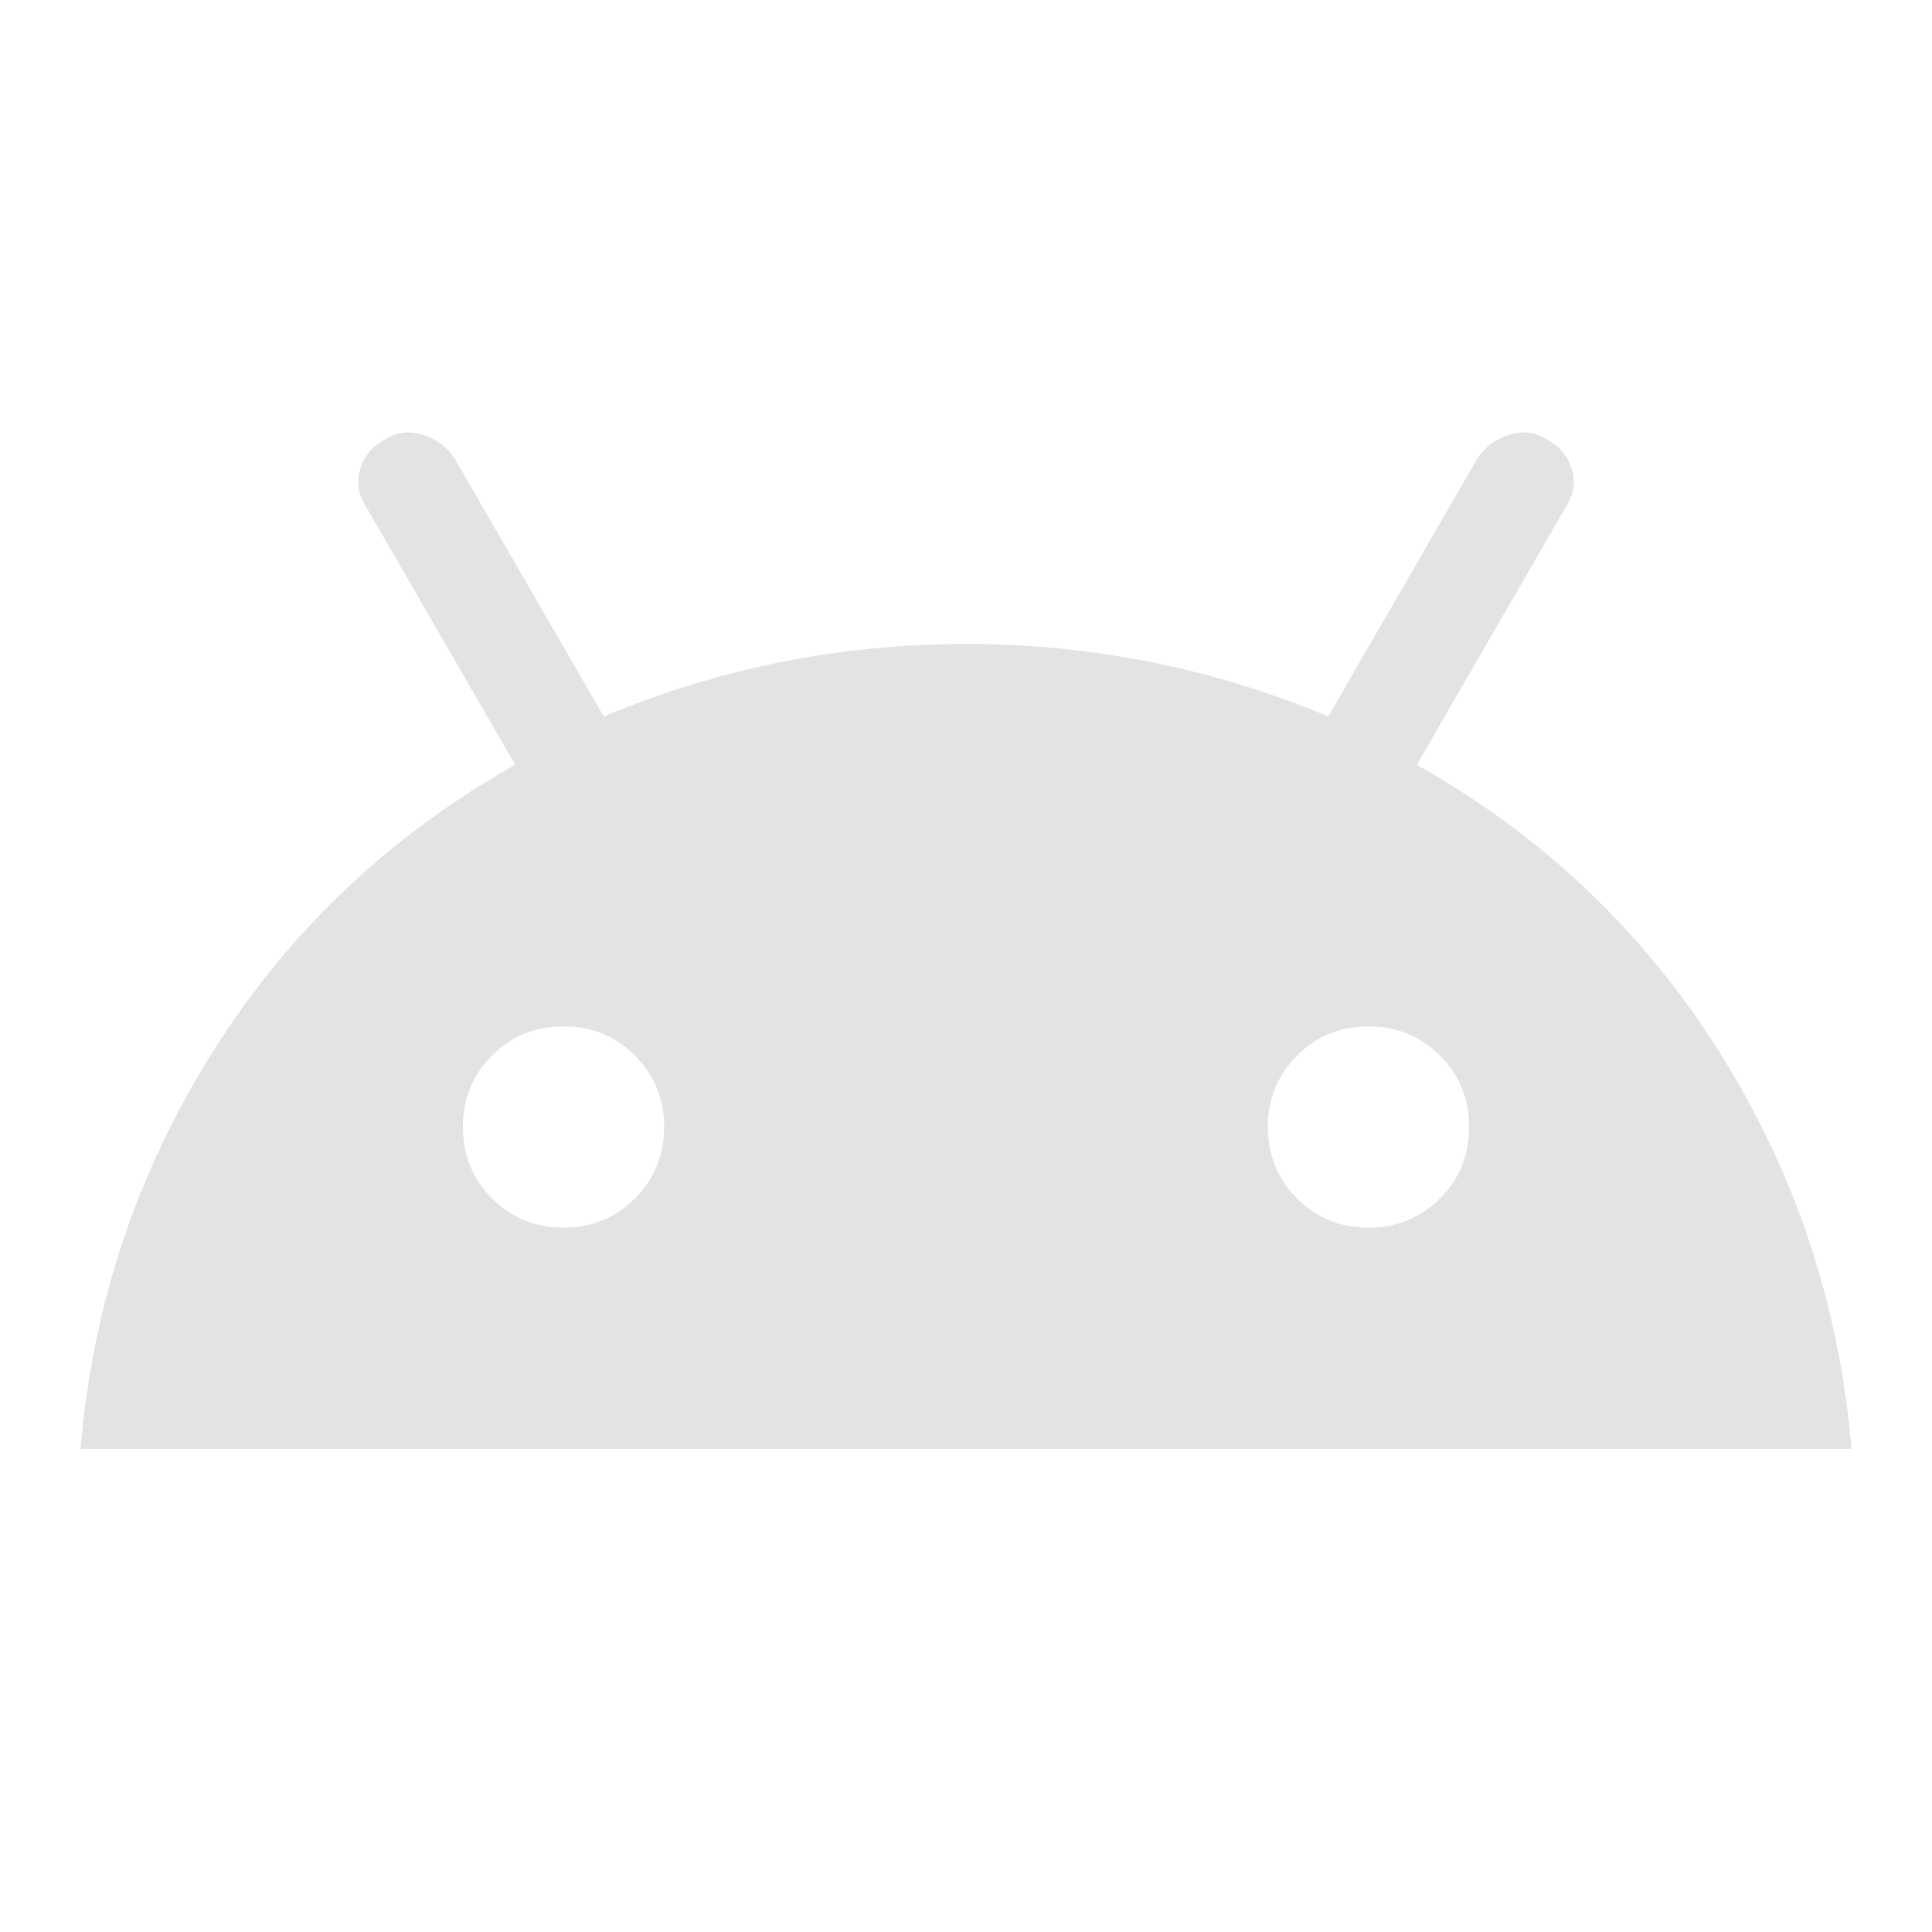
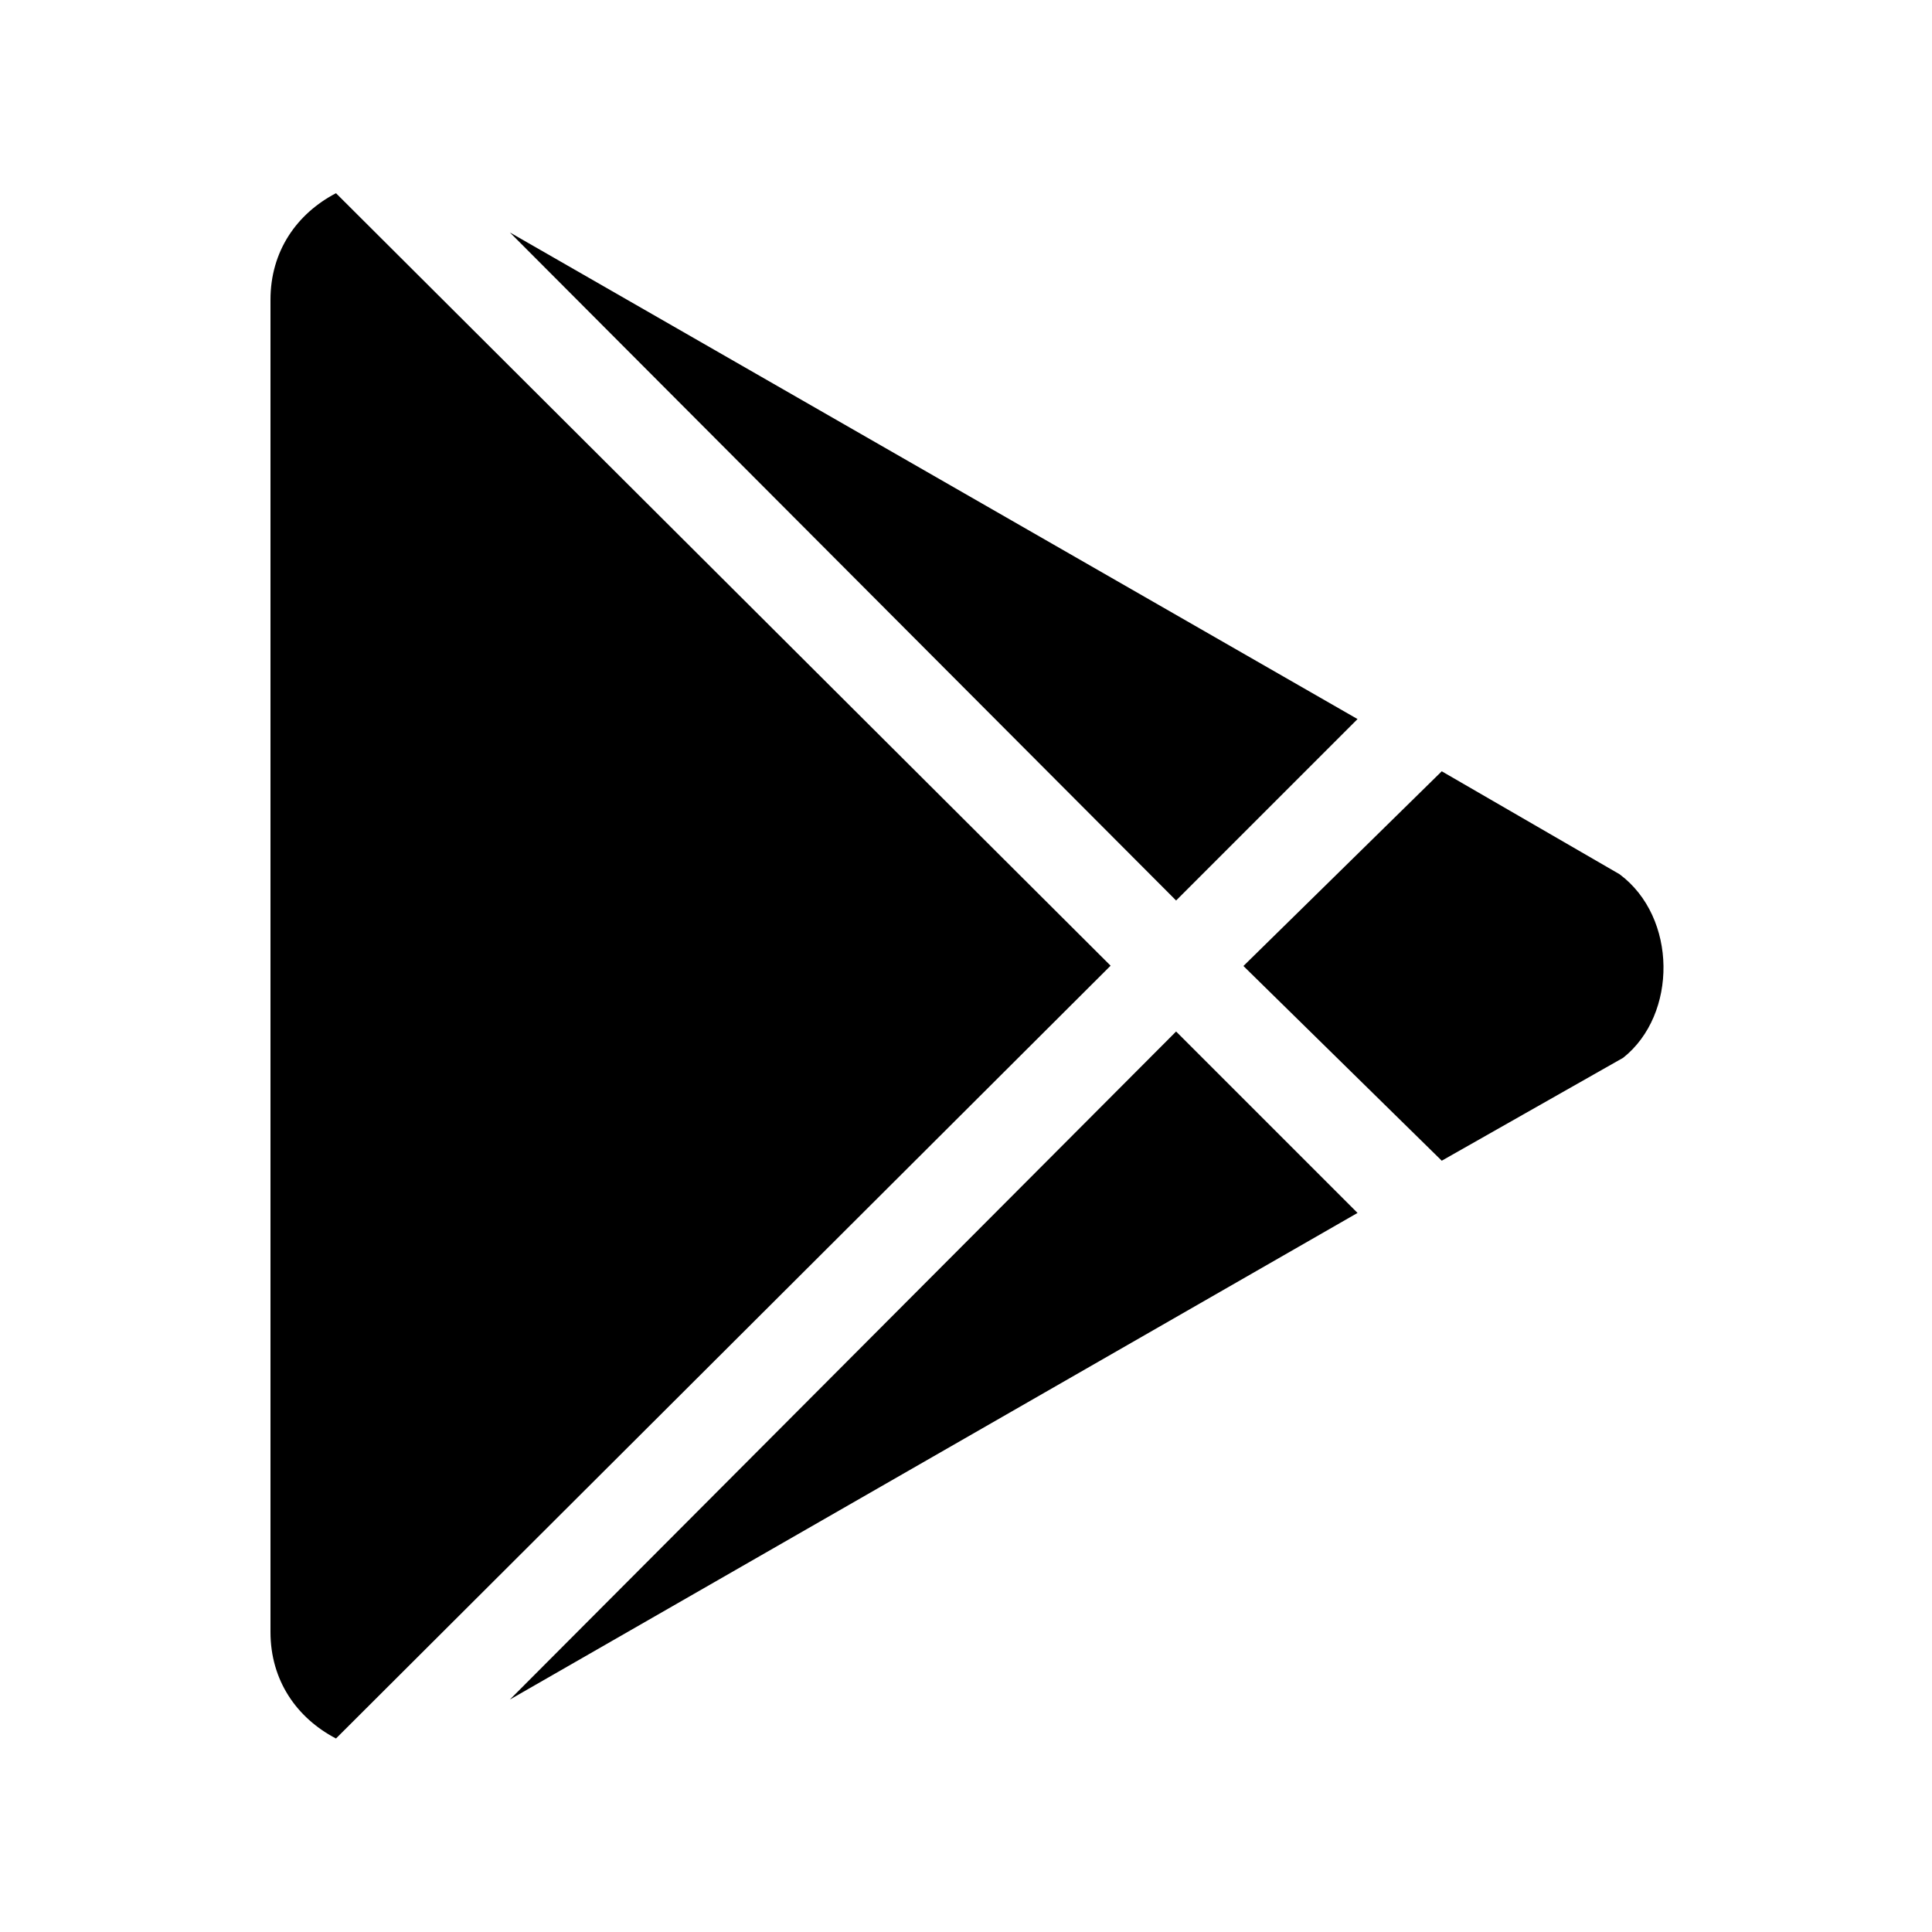
- <svg xmlns="http://www.w3.org/2000/svg" height="24px" viewBox="0 -960 960 960" width="24px" fill="#e3e3e3">
-   <path d="M40-240q9-107 65.5-197T256-580l-74-128q-6-9-3-19t13-15q8-5 18-2t16 12l74 128q86-36 180-36t180 36l74-128q6-9 16-12t18 2q10 5 13 15t-3 19l-74 128q94 53 150.5 143T920-240H40Zm275.5-124.5Q330-379 330-400t-14.5-35.5Q301-450 280-450t-35.5 14.5Q230-421 230-400t14.5 35.5Q259-350 280-350t35.5-14.5Zm400 0Q730-379 730-400t-14.5-35.5Q701-450 680-450t-35.5 14.5Q630-421 630-400t14.5 35.5Q659-350 680-350t35.5-14.5Z" />
+ <svg xmlns="http://www.w3.org/2000/svg" viewBox="0 0 640 640">
+   <path d="M389.6 298.3L168.9 77L449.7 238.2L389.6 298.3zM111.3 64C98.3 70.8 89.6 83.2 89.6 99.3L89.6 540.6C89.6 556.7 98.3 569.1 111.3 575.9L367.9 319.9L111.3 64zM536.5 289.6L477.6 255.5L411.9 320L477.6 384.5L537.7 350.4C555.7 336.1 555.7 303.9 536.5 289.6zM168.9 563L449.7 401.8L389.6 341.7L168.9 563z" />
</svg>
